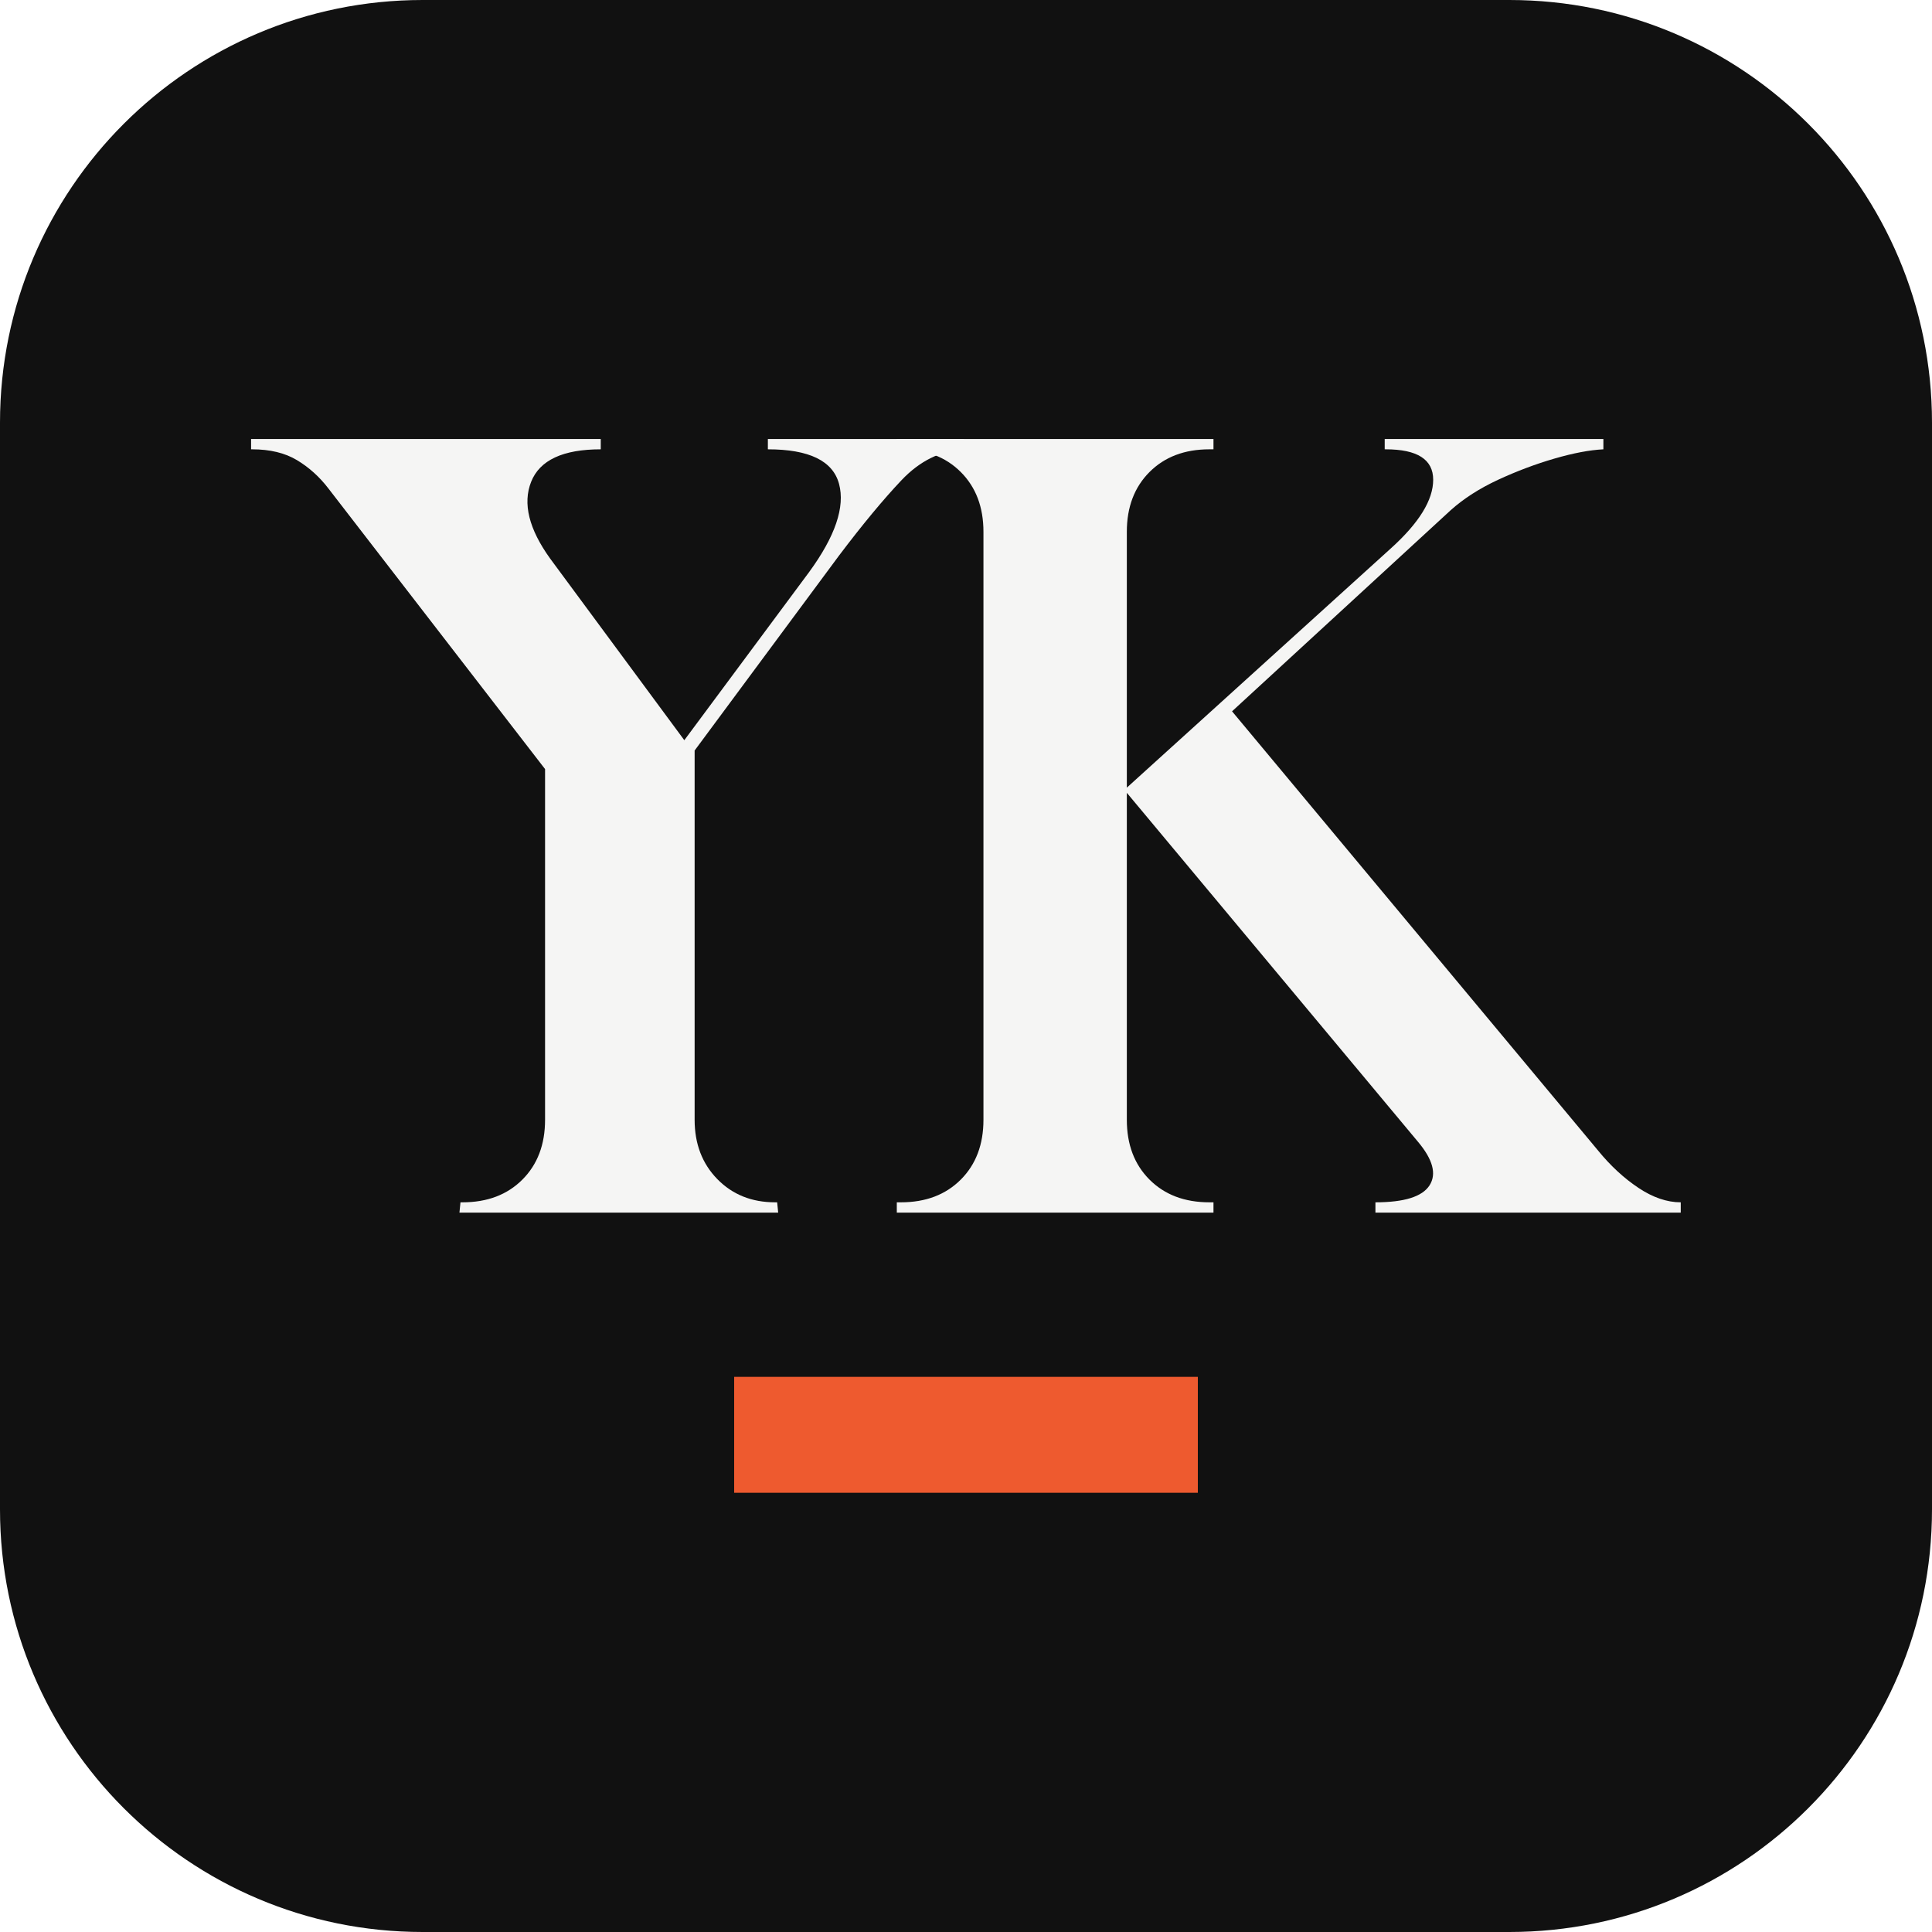
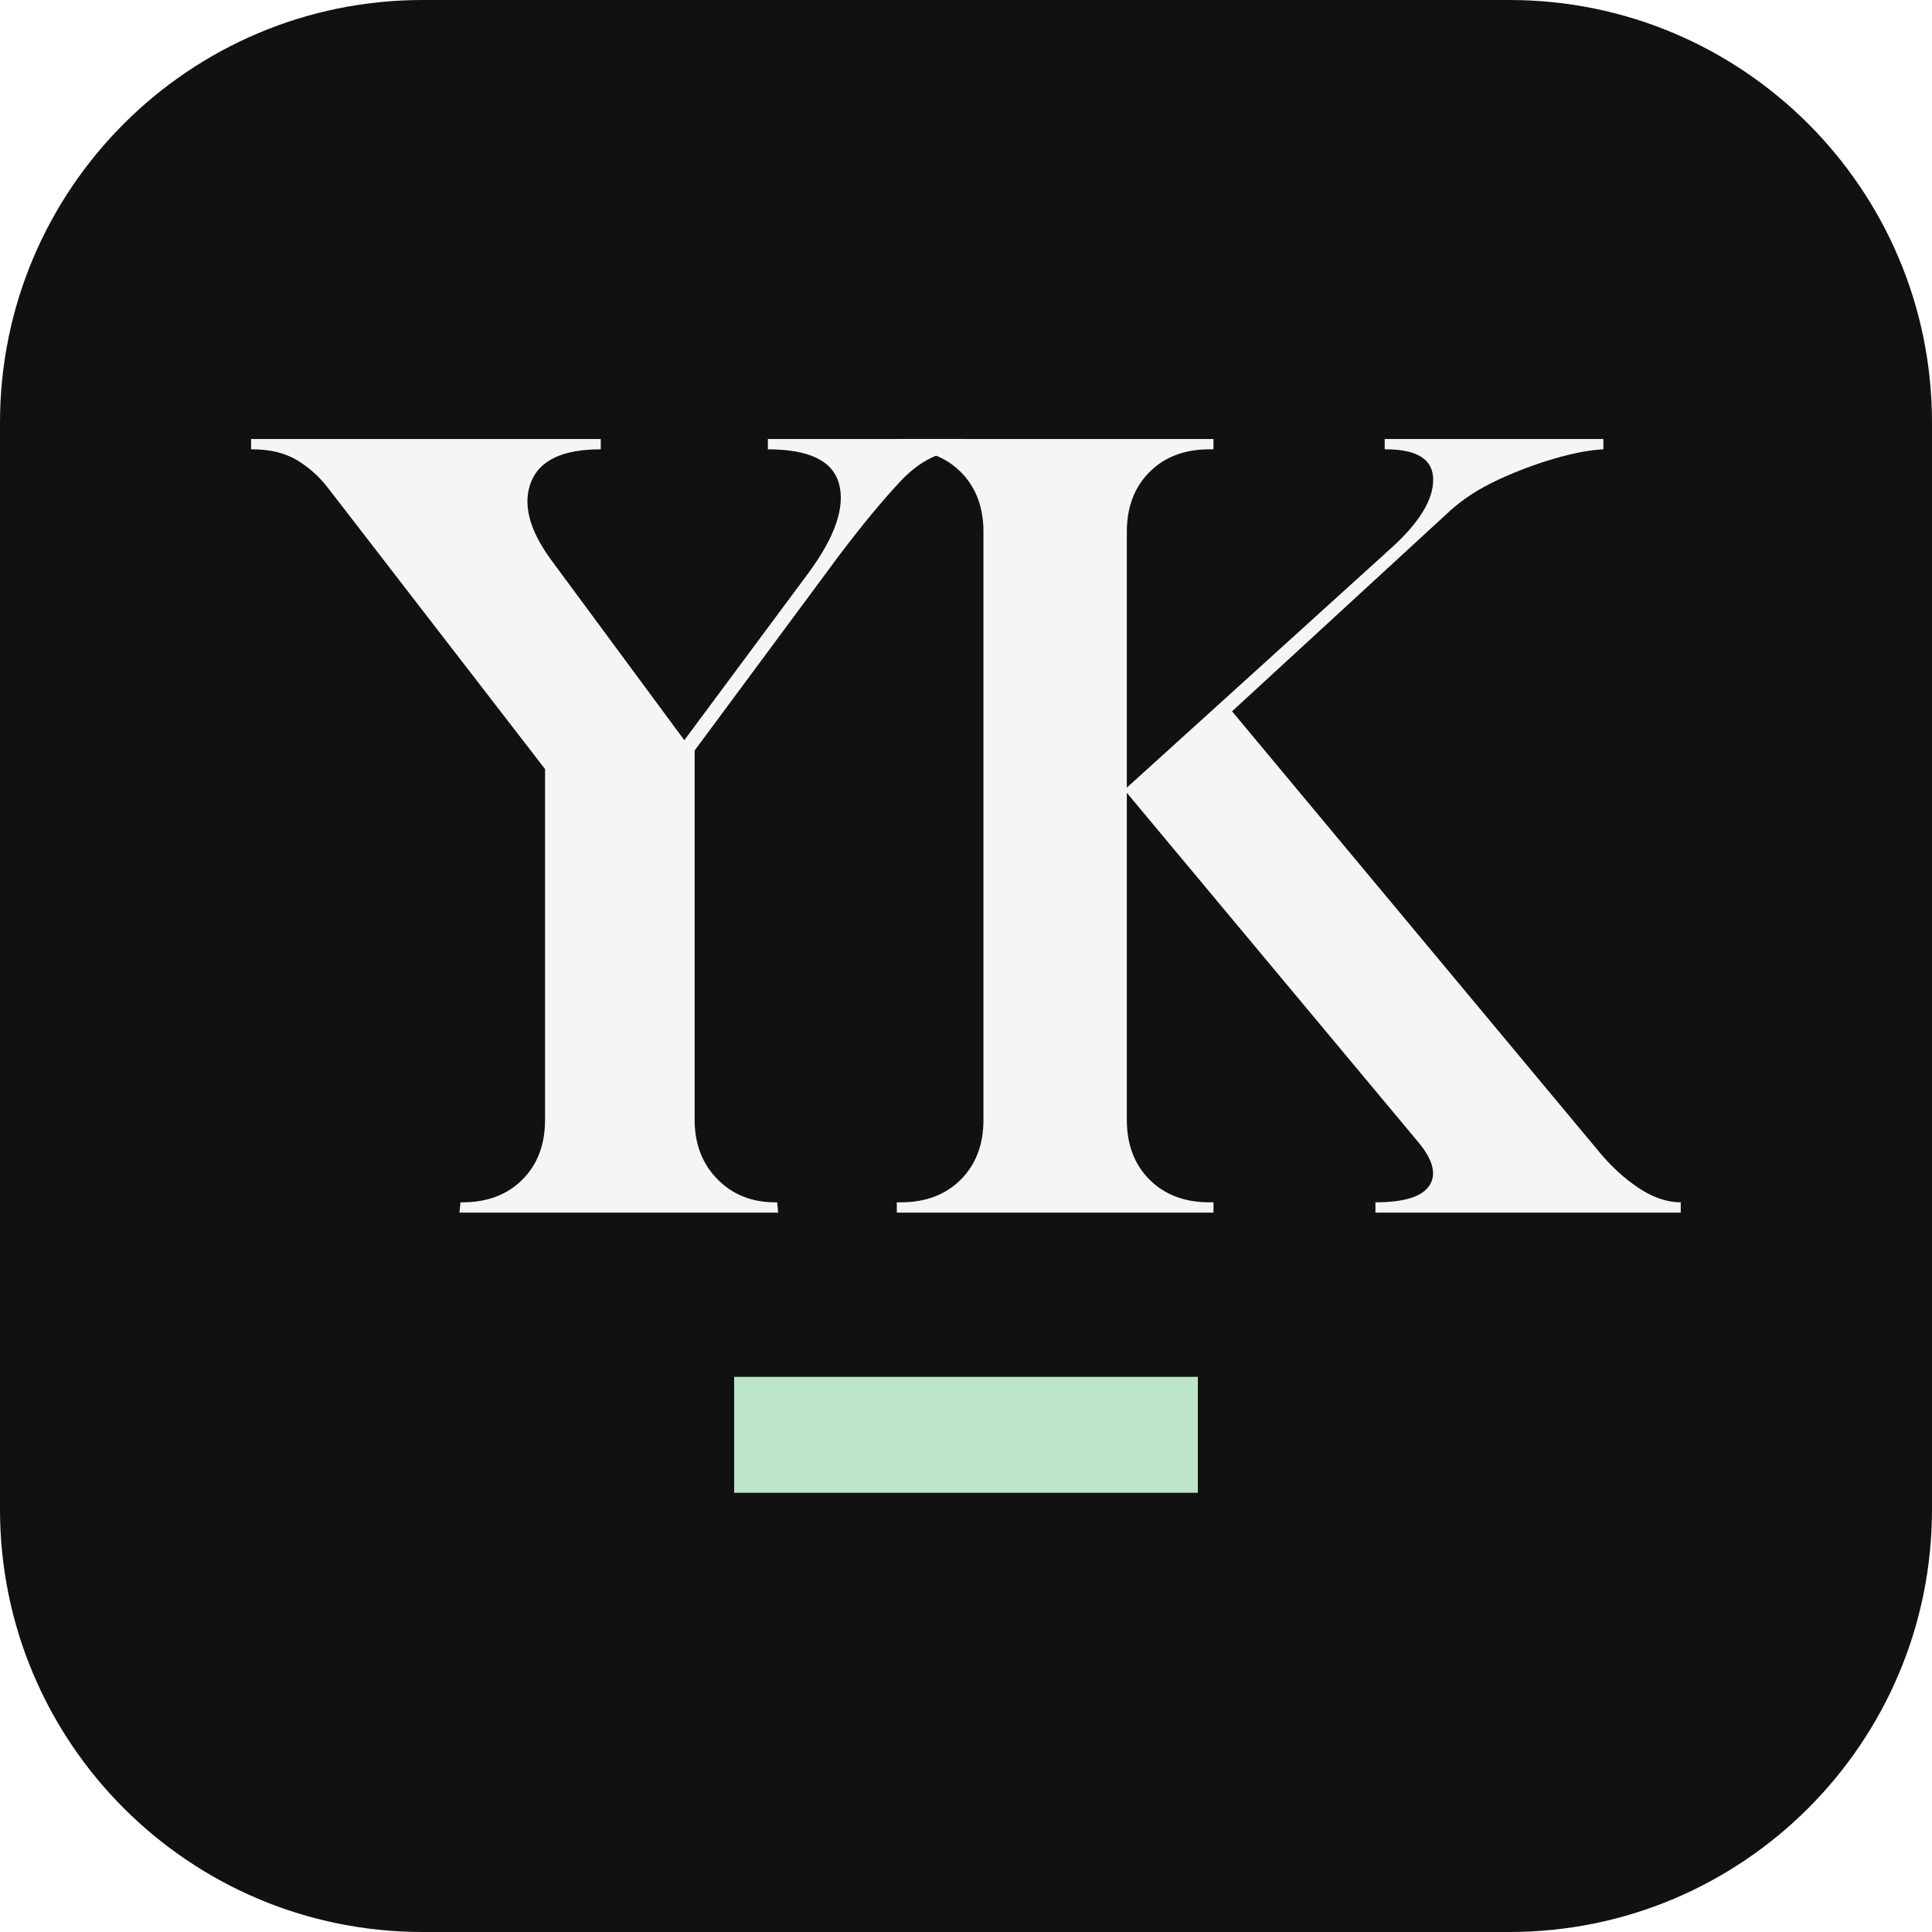
<svg xmlns="http://www.w3.org/2000/svg" viewBox="0 0 64 64">
  <rect width="64" height="64" rx="14" fill="#111111" />
  <g transform="translate(9.24 40.17) scale(0.03417 -0.03417)" fill="#F5F5F4">
    <path d="M175 0 176 10H178Q214 10 236.0 32.0Q258 54 258 90V430L48 702Q35 719 17.5 729.5Q0 740 -26 740H-27V750H312V740Q257 740 244.5 708.5Q232 677 263 634L393 458L514 621Q552 673 543.0 706.5Q534 740 474 740V750H664V740Q630 738 603.5 710.0Q577 682 543 637L403 448V90Q403 55 425.0 32.5Q447 10 481 10H483L484 0Z" />
    <path transform="translate(599 0)" d="M0 0V10H4Q40 10 62.0 32.0Q84 54 84 90V660Q84 696 62.0 718.0Q40 740 4 740H0V750H307V740H303Q267 740 245.0 718.0Q223 696 223 660V412L479 644Q520 681 520.0 710.5Q520 740 474 740H473V750H685V740Q665 739 637.5 731.0Q610 723 583.0 710.5Q556 698 537 681L325 486L680 60Q698 38 719.0 24.0Q740 10 760 10V0H464V10Q506 10 516.5 26.5Q527 43 505 69L223 407V90Q223 54 245.0 32.0Q267 10 303 10H307V0Z" />
  </g>
-   <rect x="24.32" y="45.61" width="15.36" height="3.84" fill="#EE5A2F" />
+   <rect x="24.32" y="45.61" width="15.36" height="3.84" fill="#BDE5C8" />
</svg>
